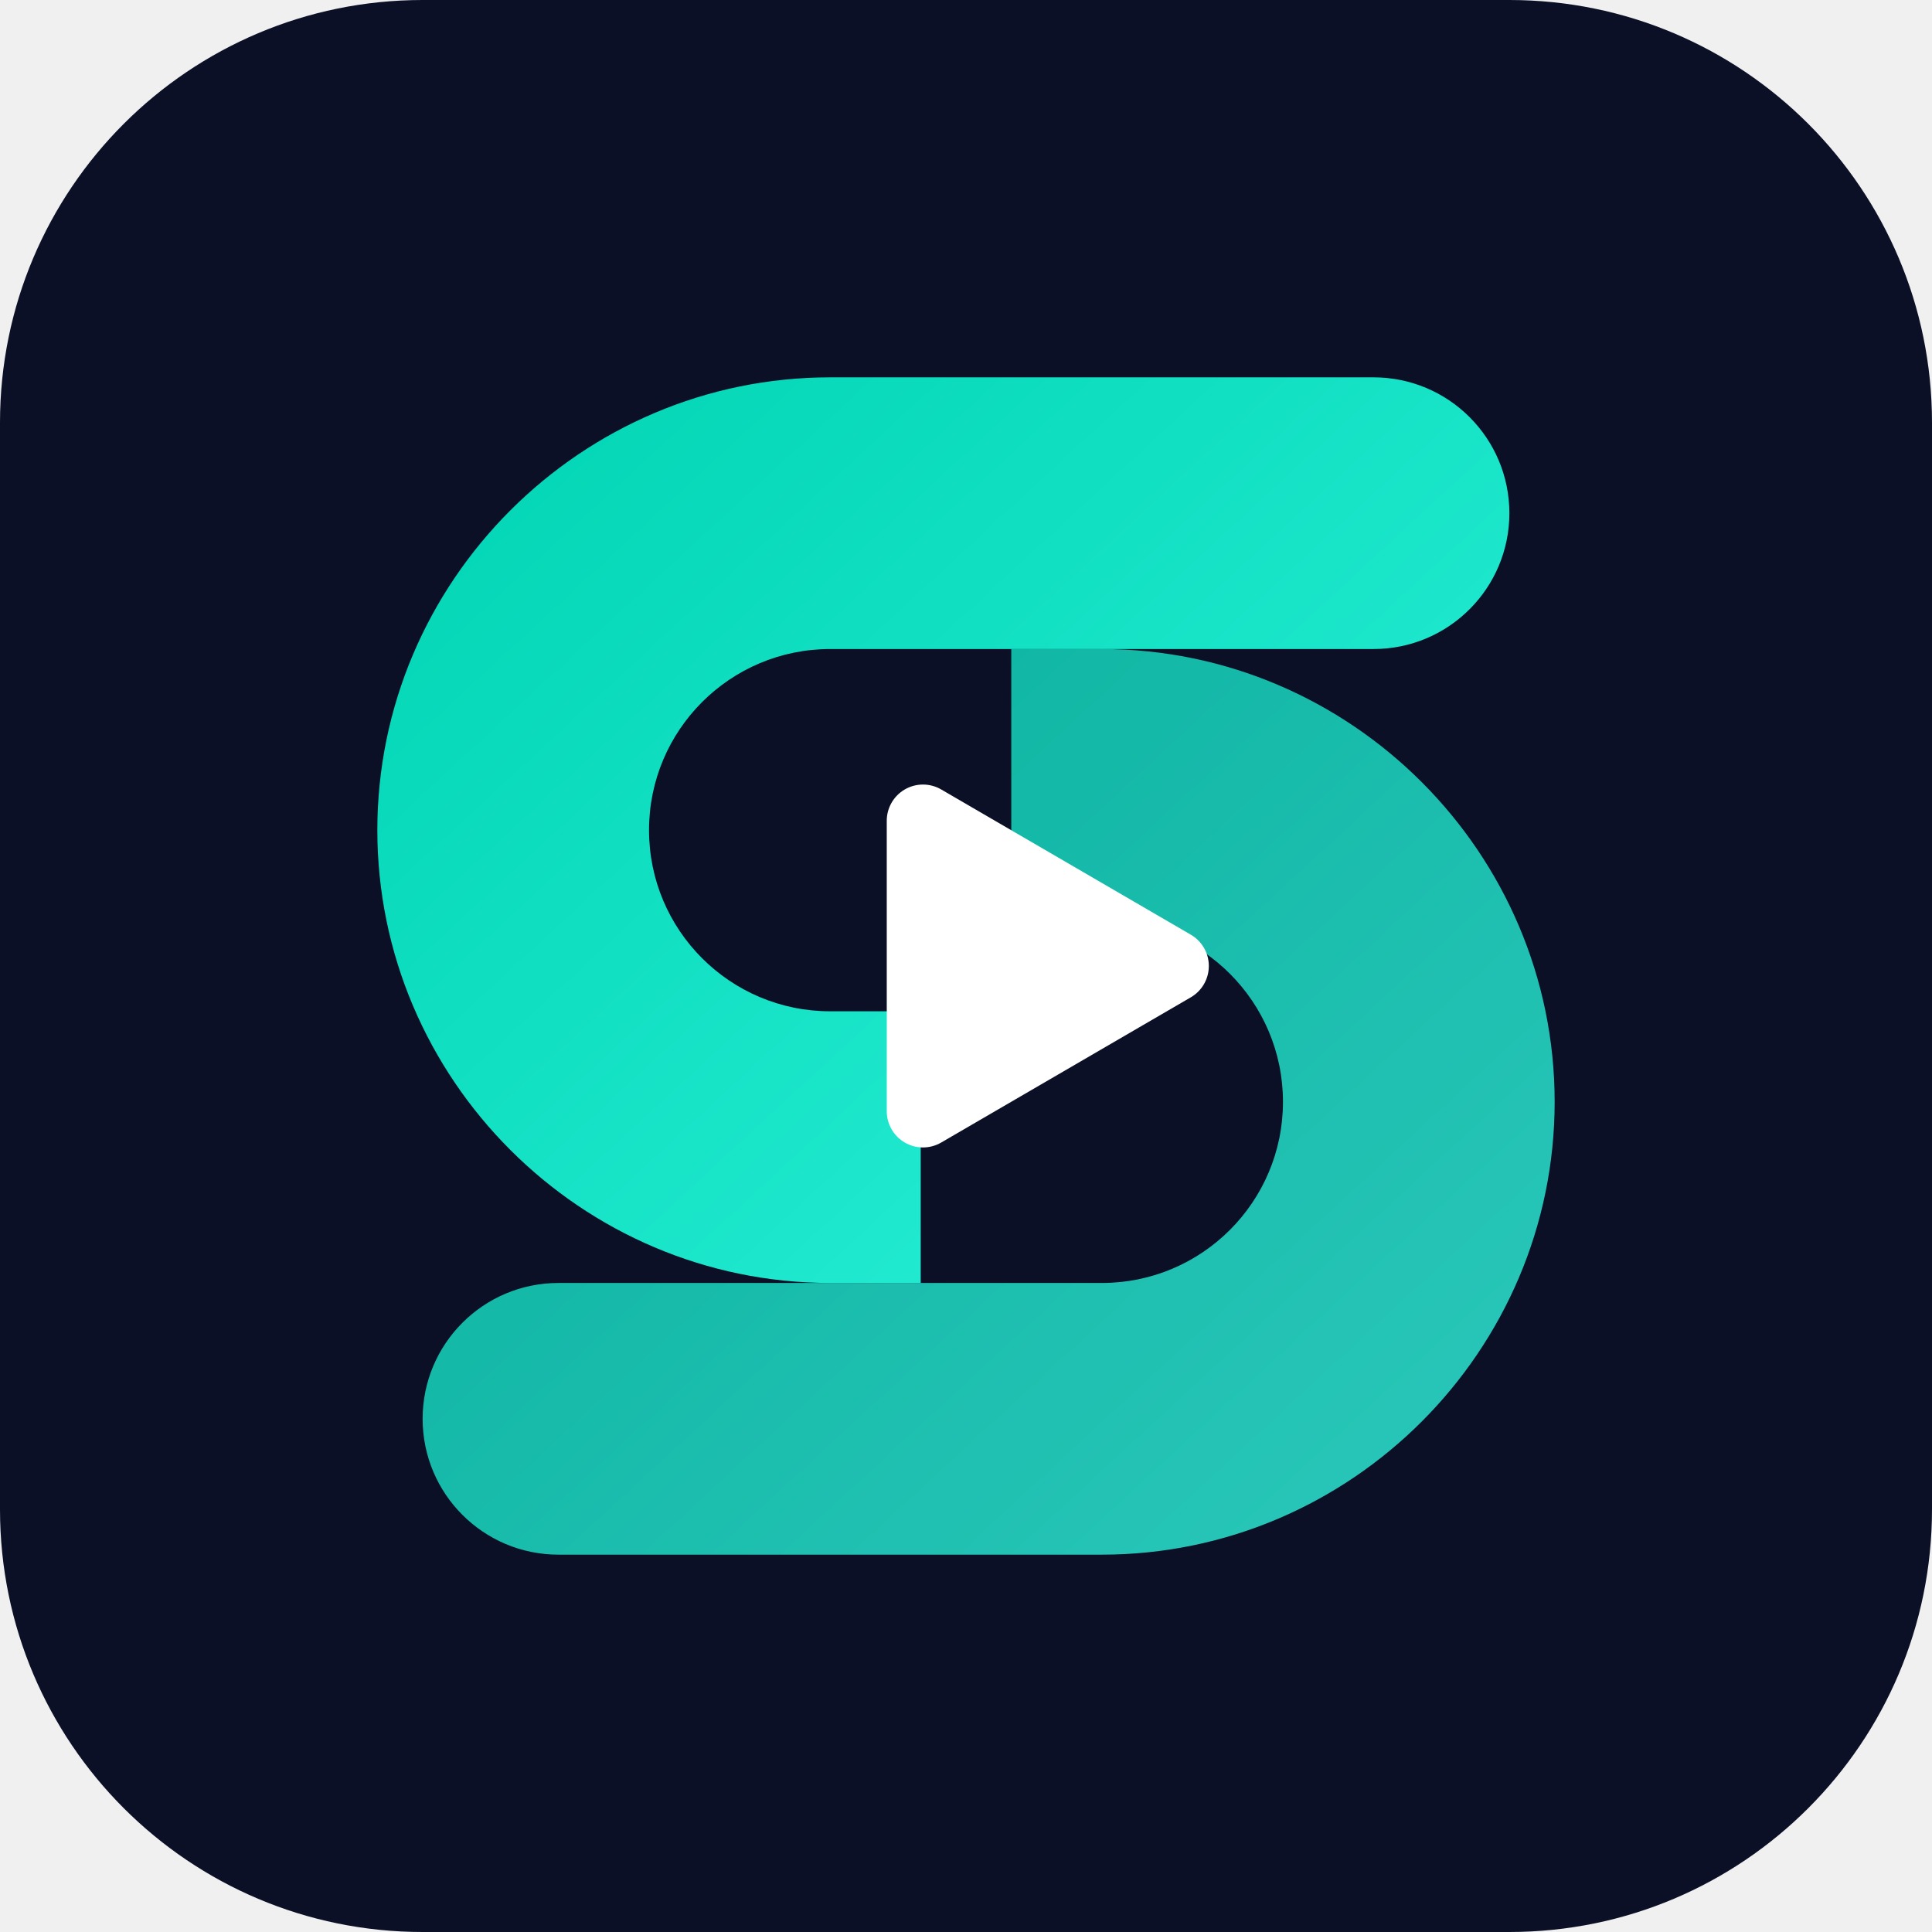
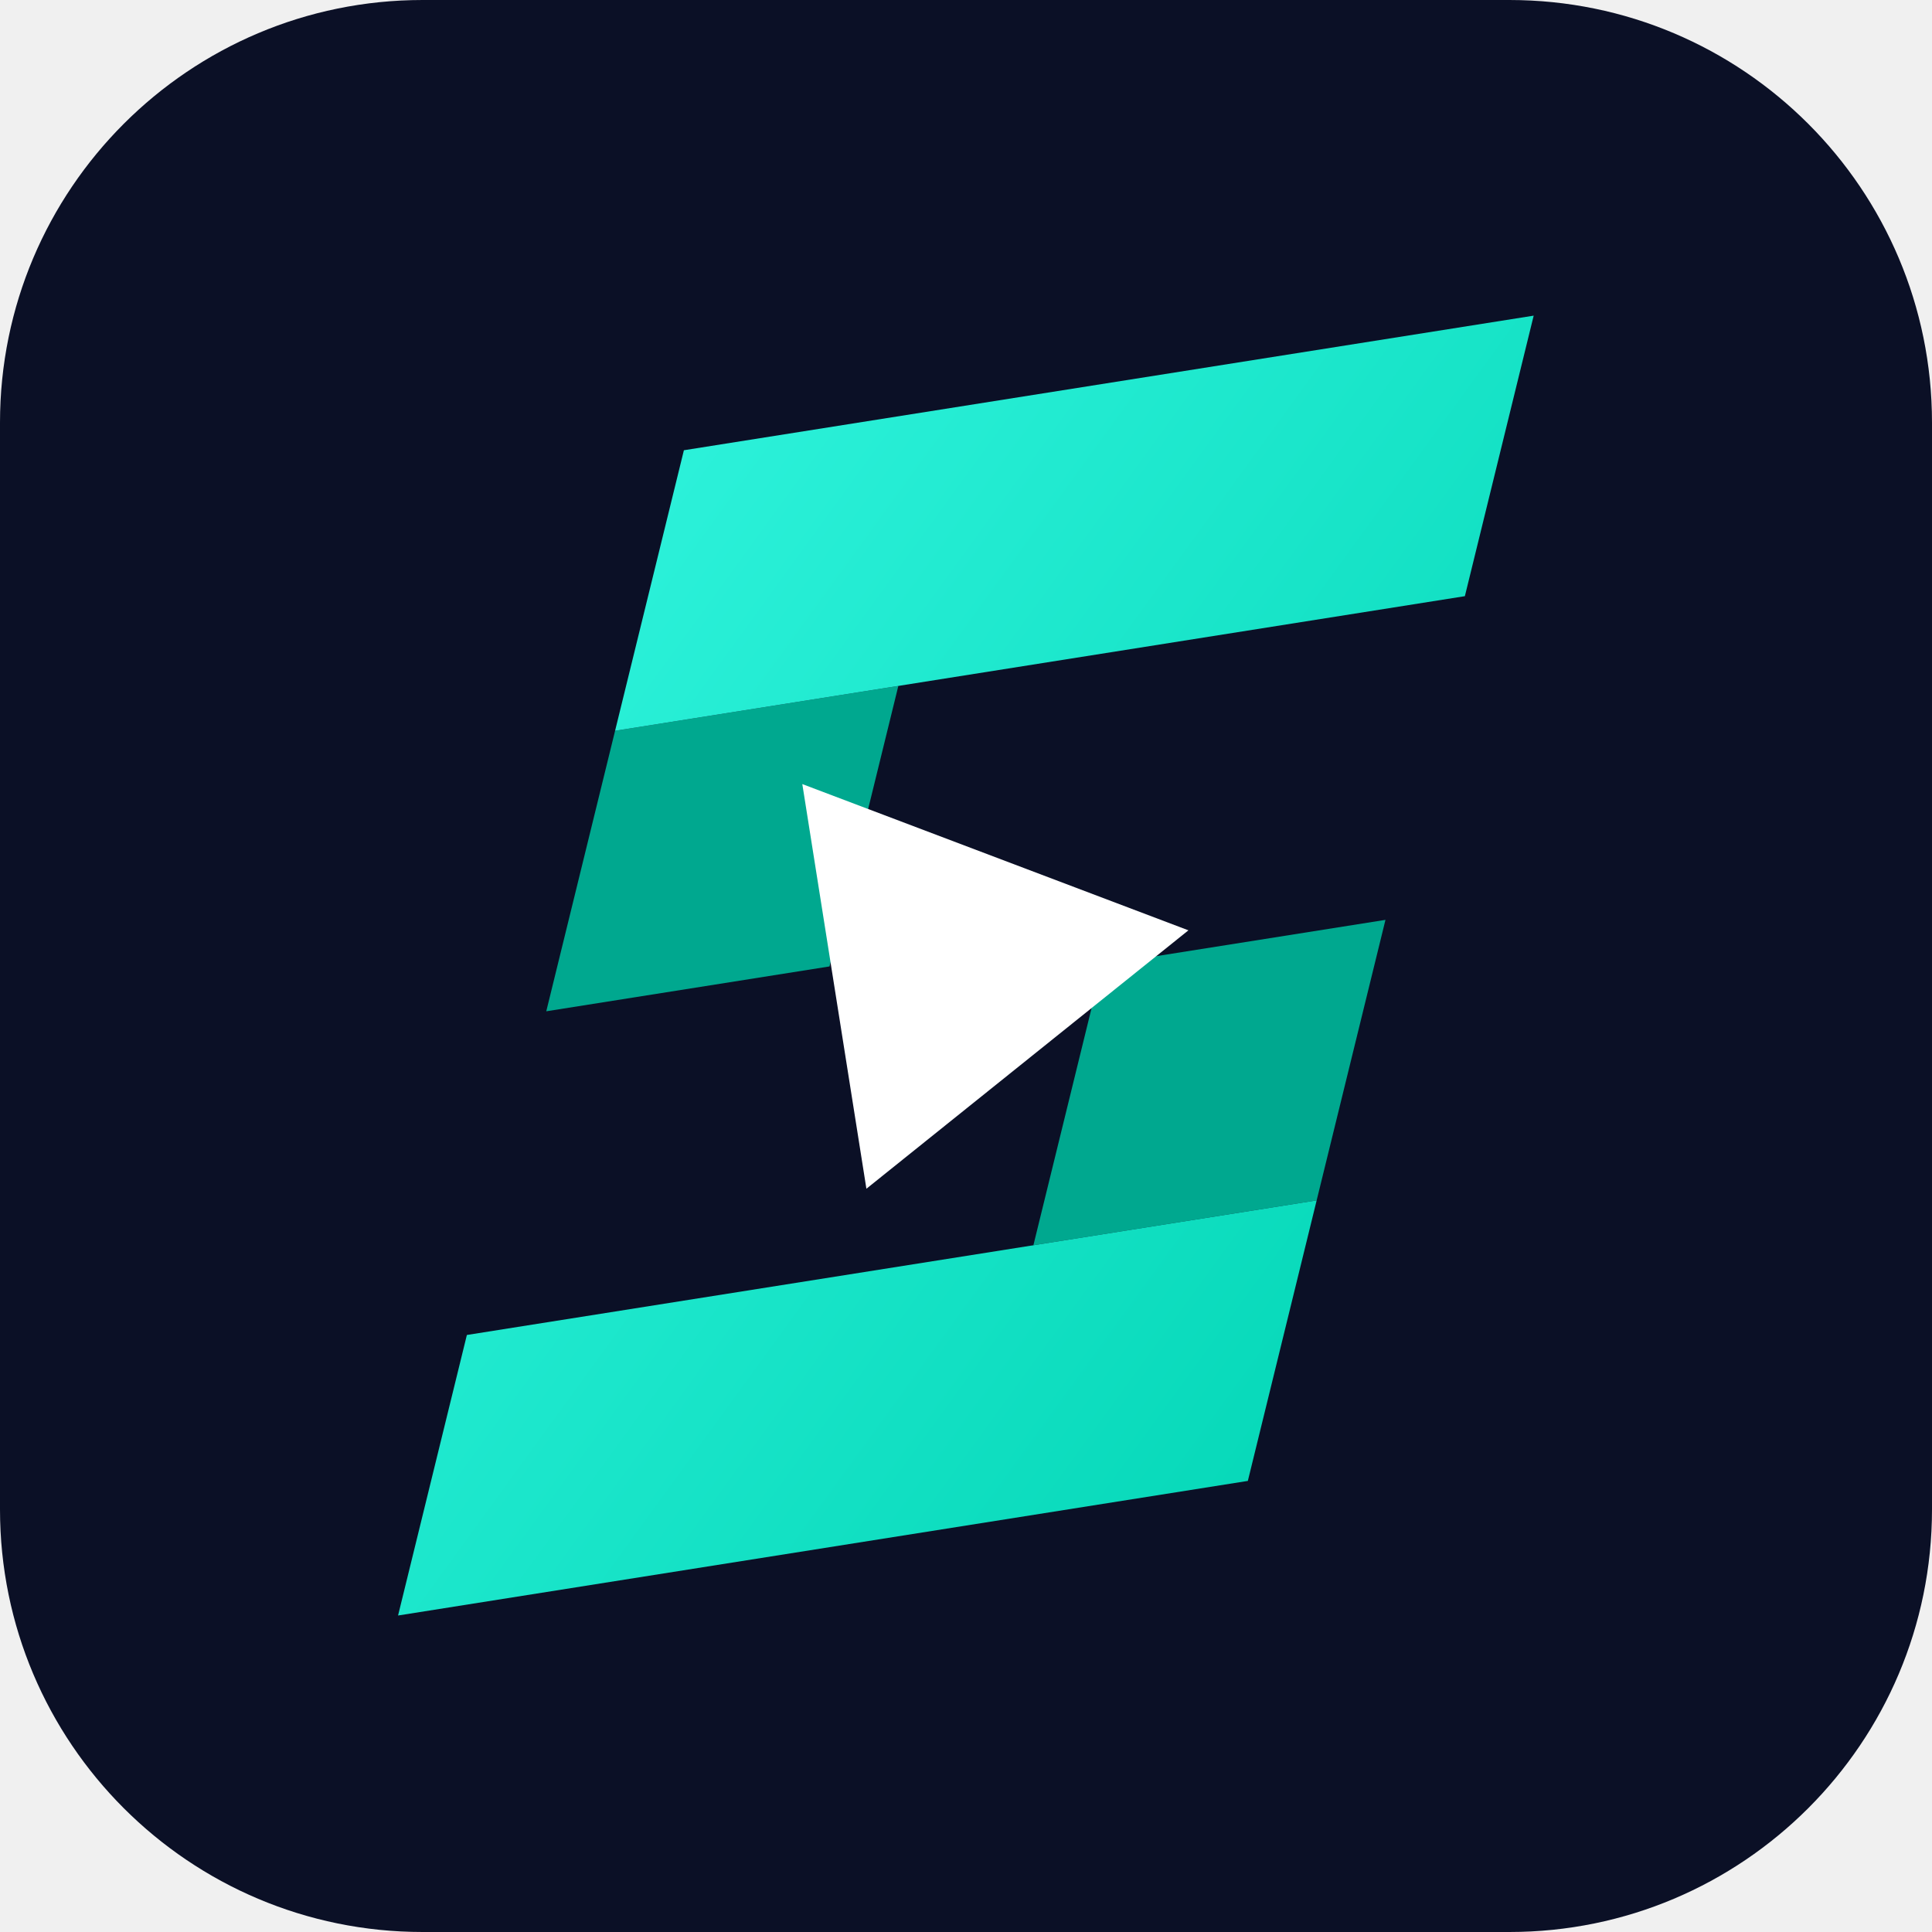
<svg xmlns="http://www.w3.org/2000/svg" viewBox="0 0 64 64">
  <defs>
-     <linearGradient id="g" x1="8" y1="6" x2="56" y2="58" gradientUnits="userSpaceOnUse">
-       <stop stop-color="#00D4B3" />
-       <stop offset="1" stop-color="#33F6E0" />
+     <linearGradient id="g" x1="6" y1="6" x2="58" y2="58" gradientUnits="userSpaceOnUse">
+       <stop stop-color="#33F6E0" />
+       <stop offset="1" stop-color="#00D4B3" />
    </linearGradient>
  </defs>
  <rect width="64" height="64" rx="14" fill="#0B1026" />
-   <g transform="translate(8 8) scale(.75)">
-     <path fill="url(#g)" d="M50 6H26C15 6 6 15 6 26s9 20 20 20h4V34h-4a8 8 0 0 1 0-16h24a6 6 0 0 0 0-12Z" />
-     <path fill="url(#g)" opacity=".8" d="M14 58h24c11 0 20-9 20-20S49 18 38 18h-4v12h4a8 8 0 0 1 0 16H14a6 6 0 0 0 0 12Z" />
-     <path fill="#fff" d="M28.5 25.6v12.8a1.6 1.6 0 0 0 2.4 1.4l11-6.4a1.6 1.6 0 0 0 0-2.8l-11-6.4a1.6 1.6 0 0 0-2.4 1.4Z" />
+   <g transform="translate(7 7) scale(.78)">
+     <g transform="rotate(-9 32 32) translate(4.2 4.2) scale(.87)">
+       <path fill="#00A88F" d="M16.88 18 L30.88 18 L25.42 31 L11.42 31Z" />
+       <path fill="#00A88F" d="M38.58 33 L52.58 33 L47.12 46 L33.12 46Z" />
+       <path fill="url(#g)" d="M22.34 5 L64.34 5 L58.88 18 L16.88 18Z" />
+       <path fill="url(#g)" d="M5.12 46 L47.12 46 L41.66 59 L-0.34 59Z" />
+       <path fill="#fff" d="M25.5 22 L25.5 42 L43 32Z" />
+     </g>
  </g>
</svg>
